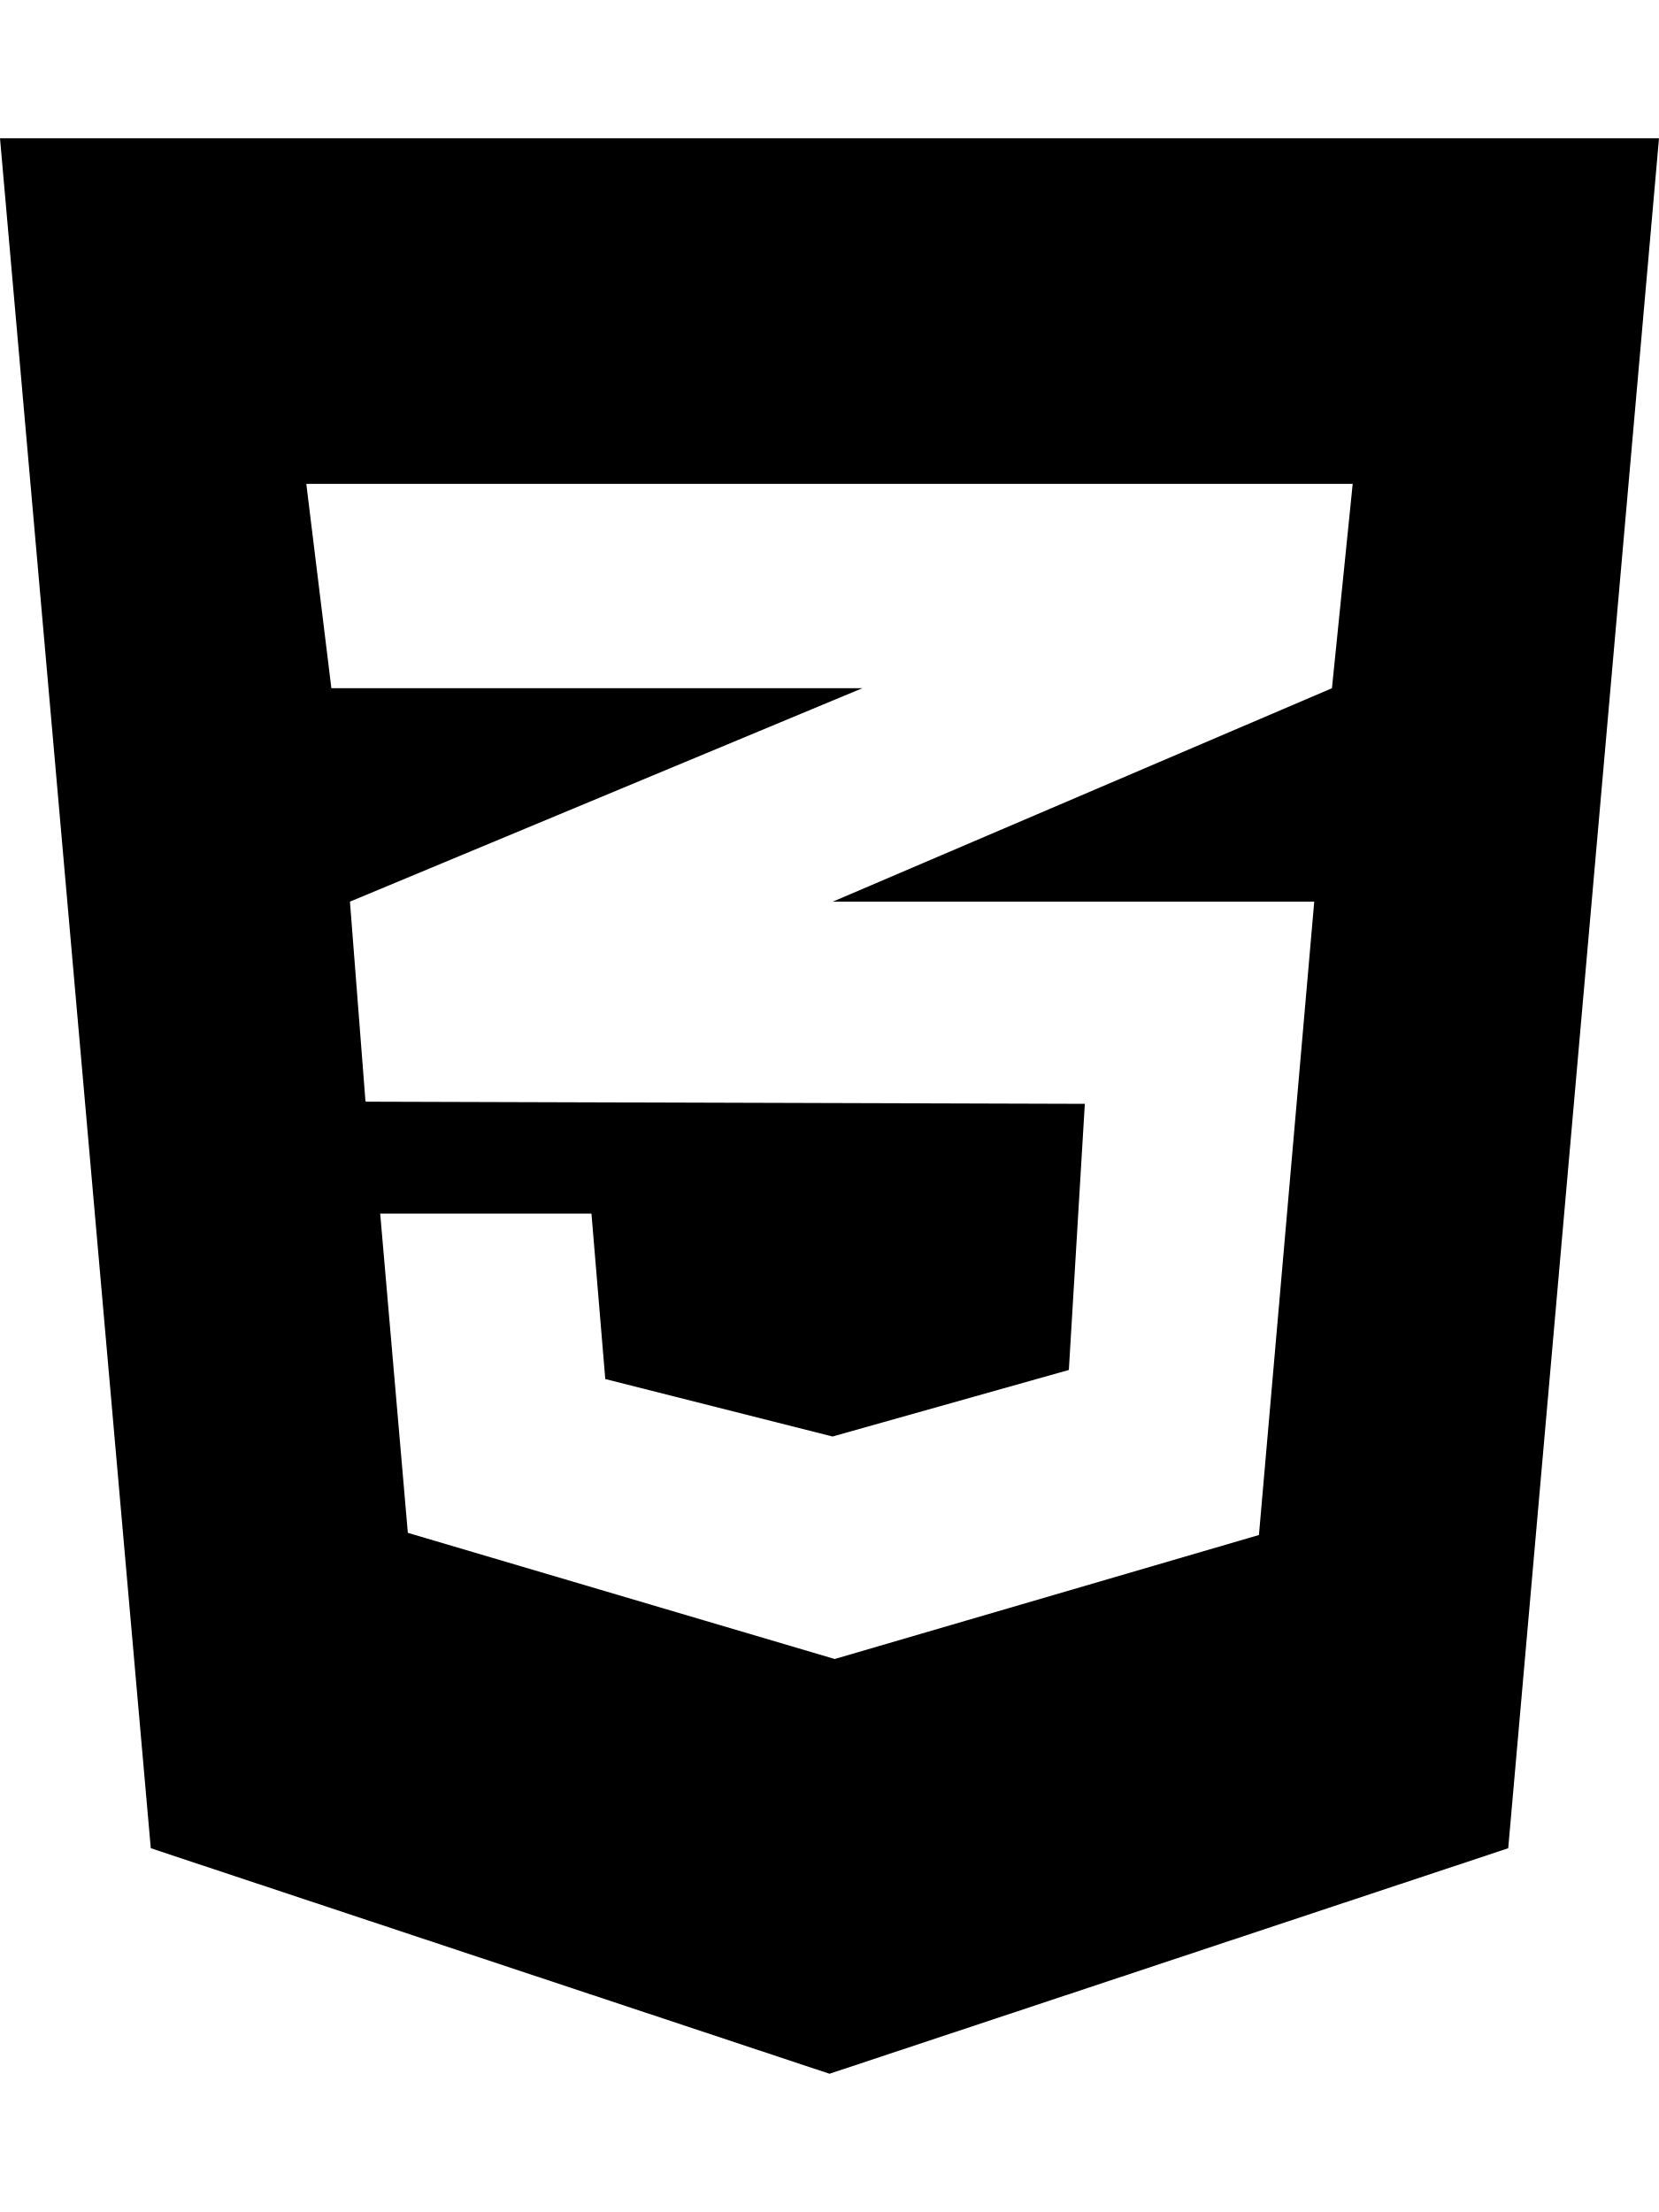
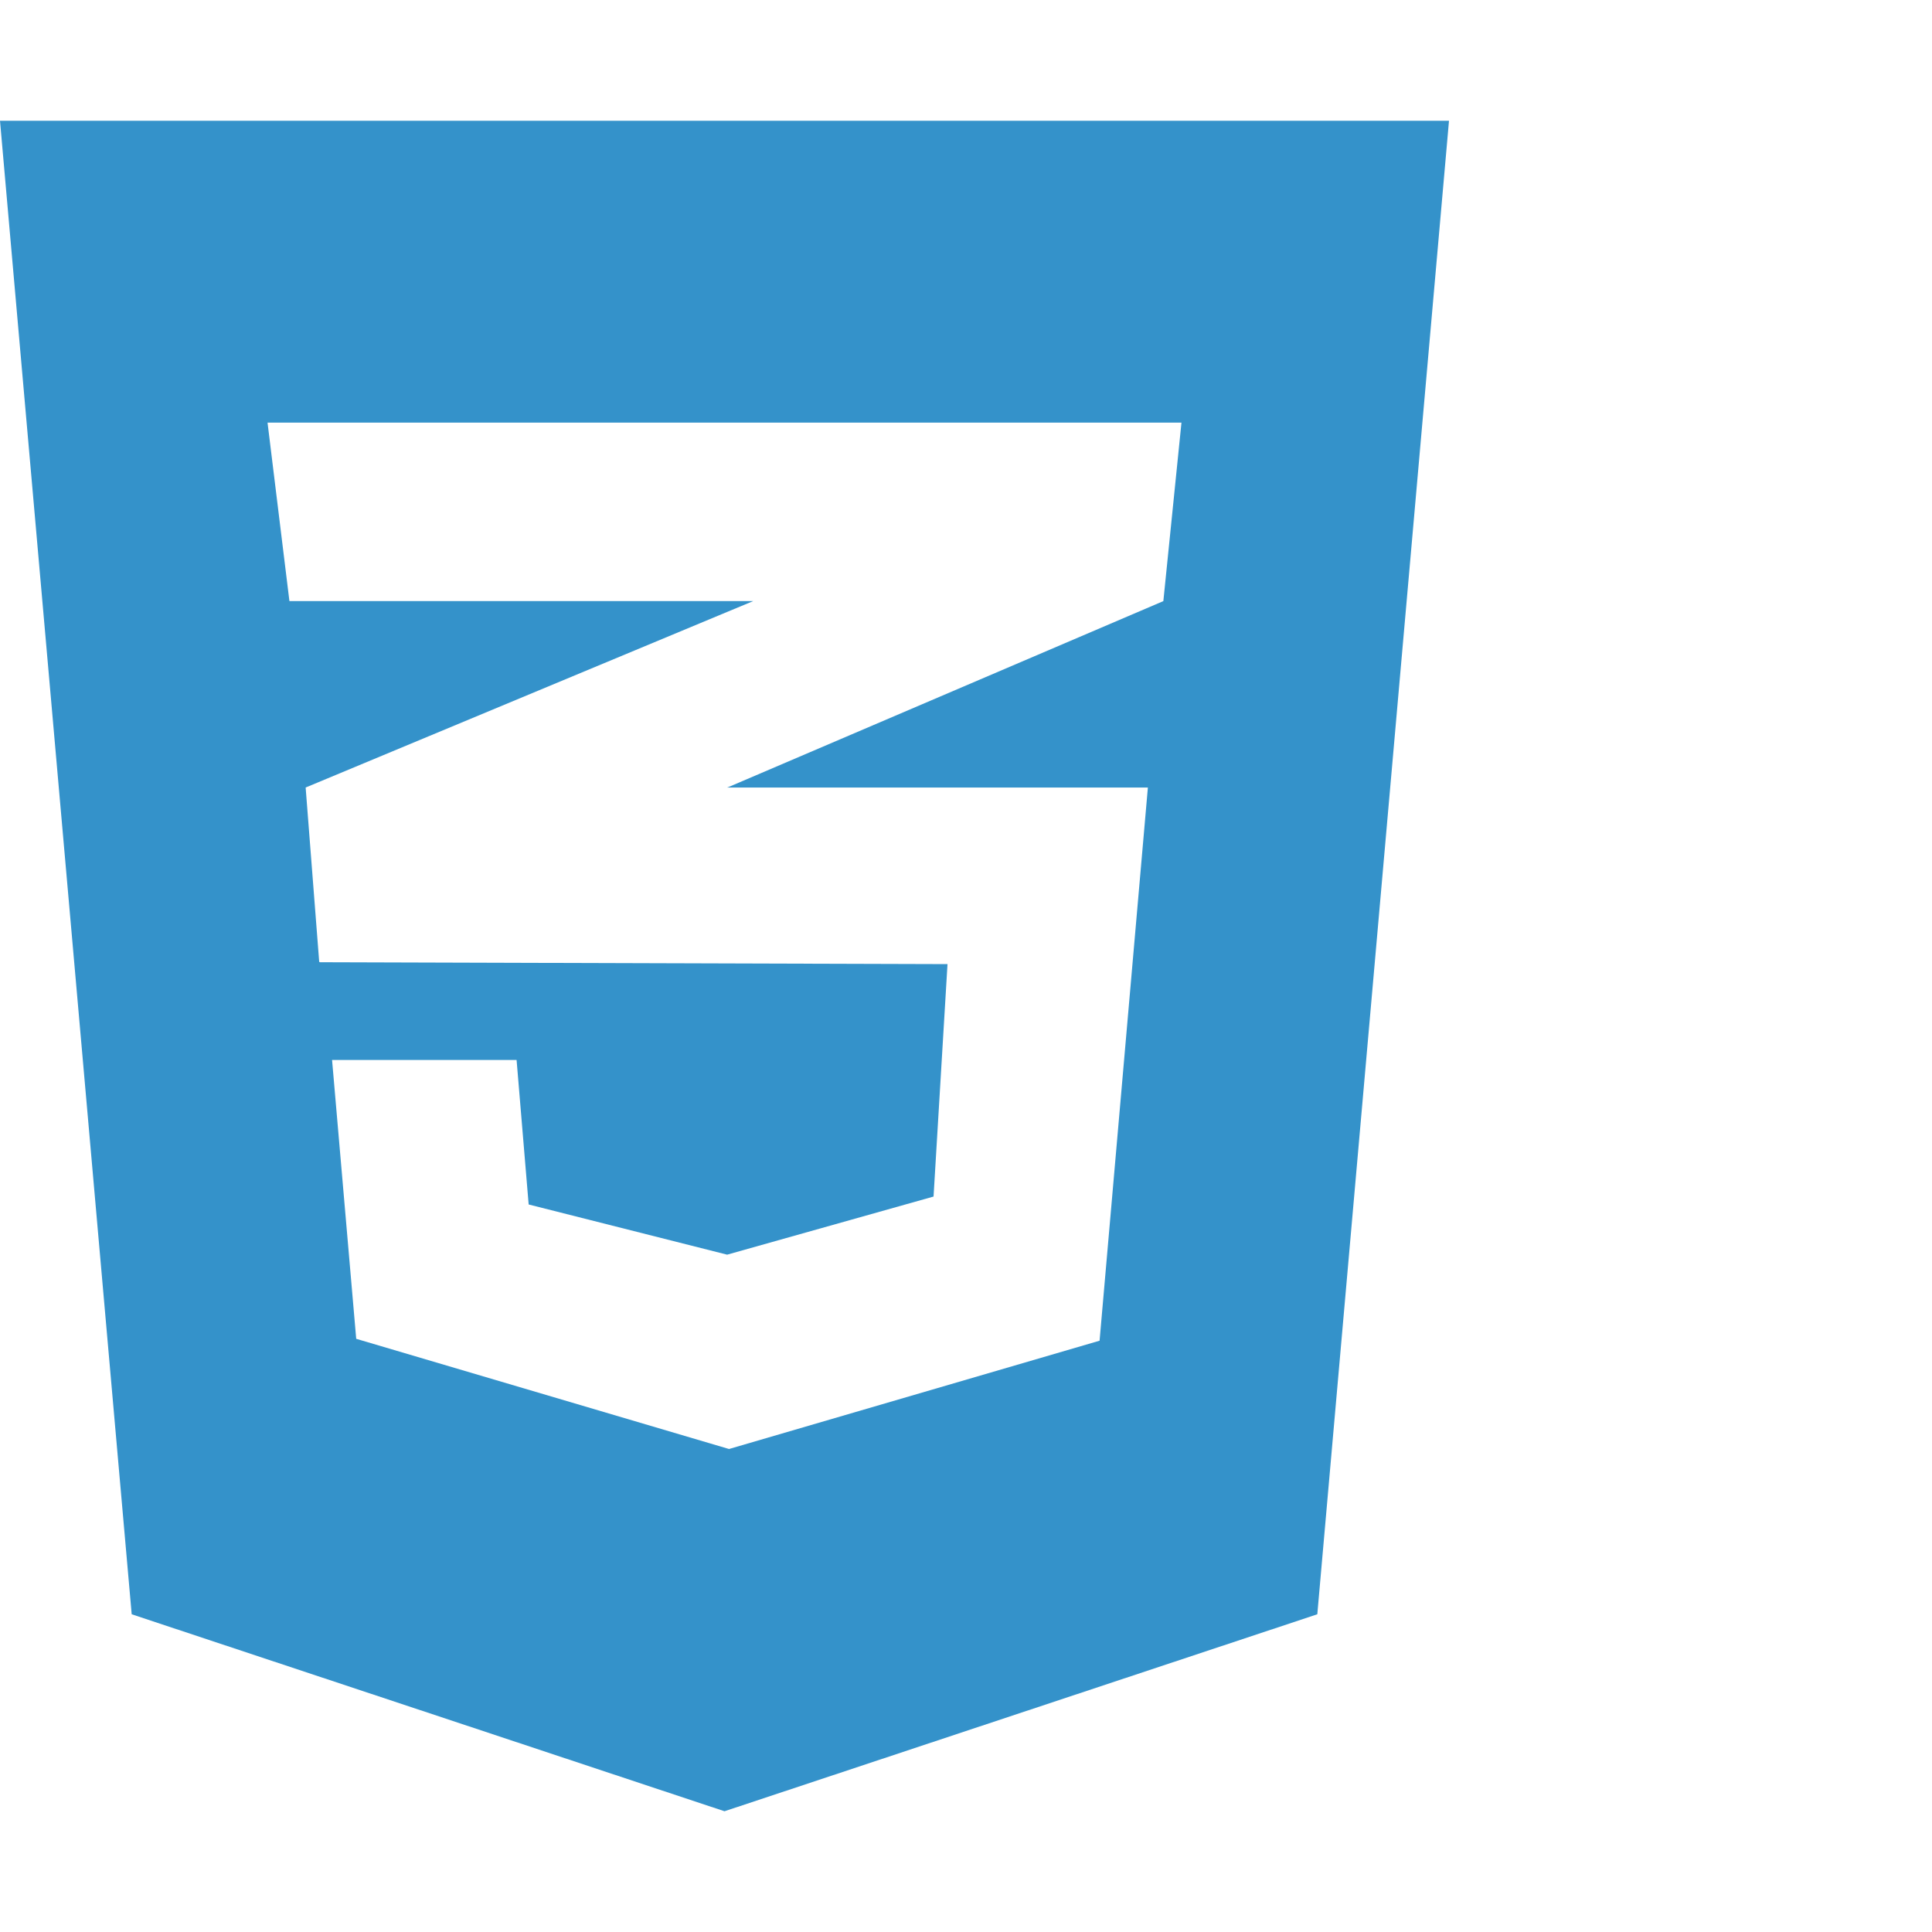
- <svg xmlns="http://www.w3.org/2000/svg" viewBox="0 0 384 512">
+ <svg xmlns="http://www.w3.org/2000/svg" fill="rgb(52, 146, 202)" viewBox="0 0 512 512">
  <path d="M0 32l34.9 395.8L192 480l157.1-52.2L384 32H0zm313.1 80l-4.8 47.3L193 208.6l-.3.1h111.5l-12.8 146.6-98.2 28.7-98.8-29.2-6.4-73.9h48.9l3.2 38.3 52.6 13.3 54.7-15.4 3.7-61.6-166.3-.5v-.1l-.2.1-3.6-46.3L193.1 162l6.5-2.7H76.7L70.9 112h242.2z" />
</svg>
